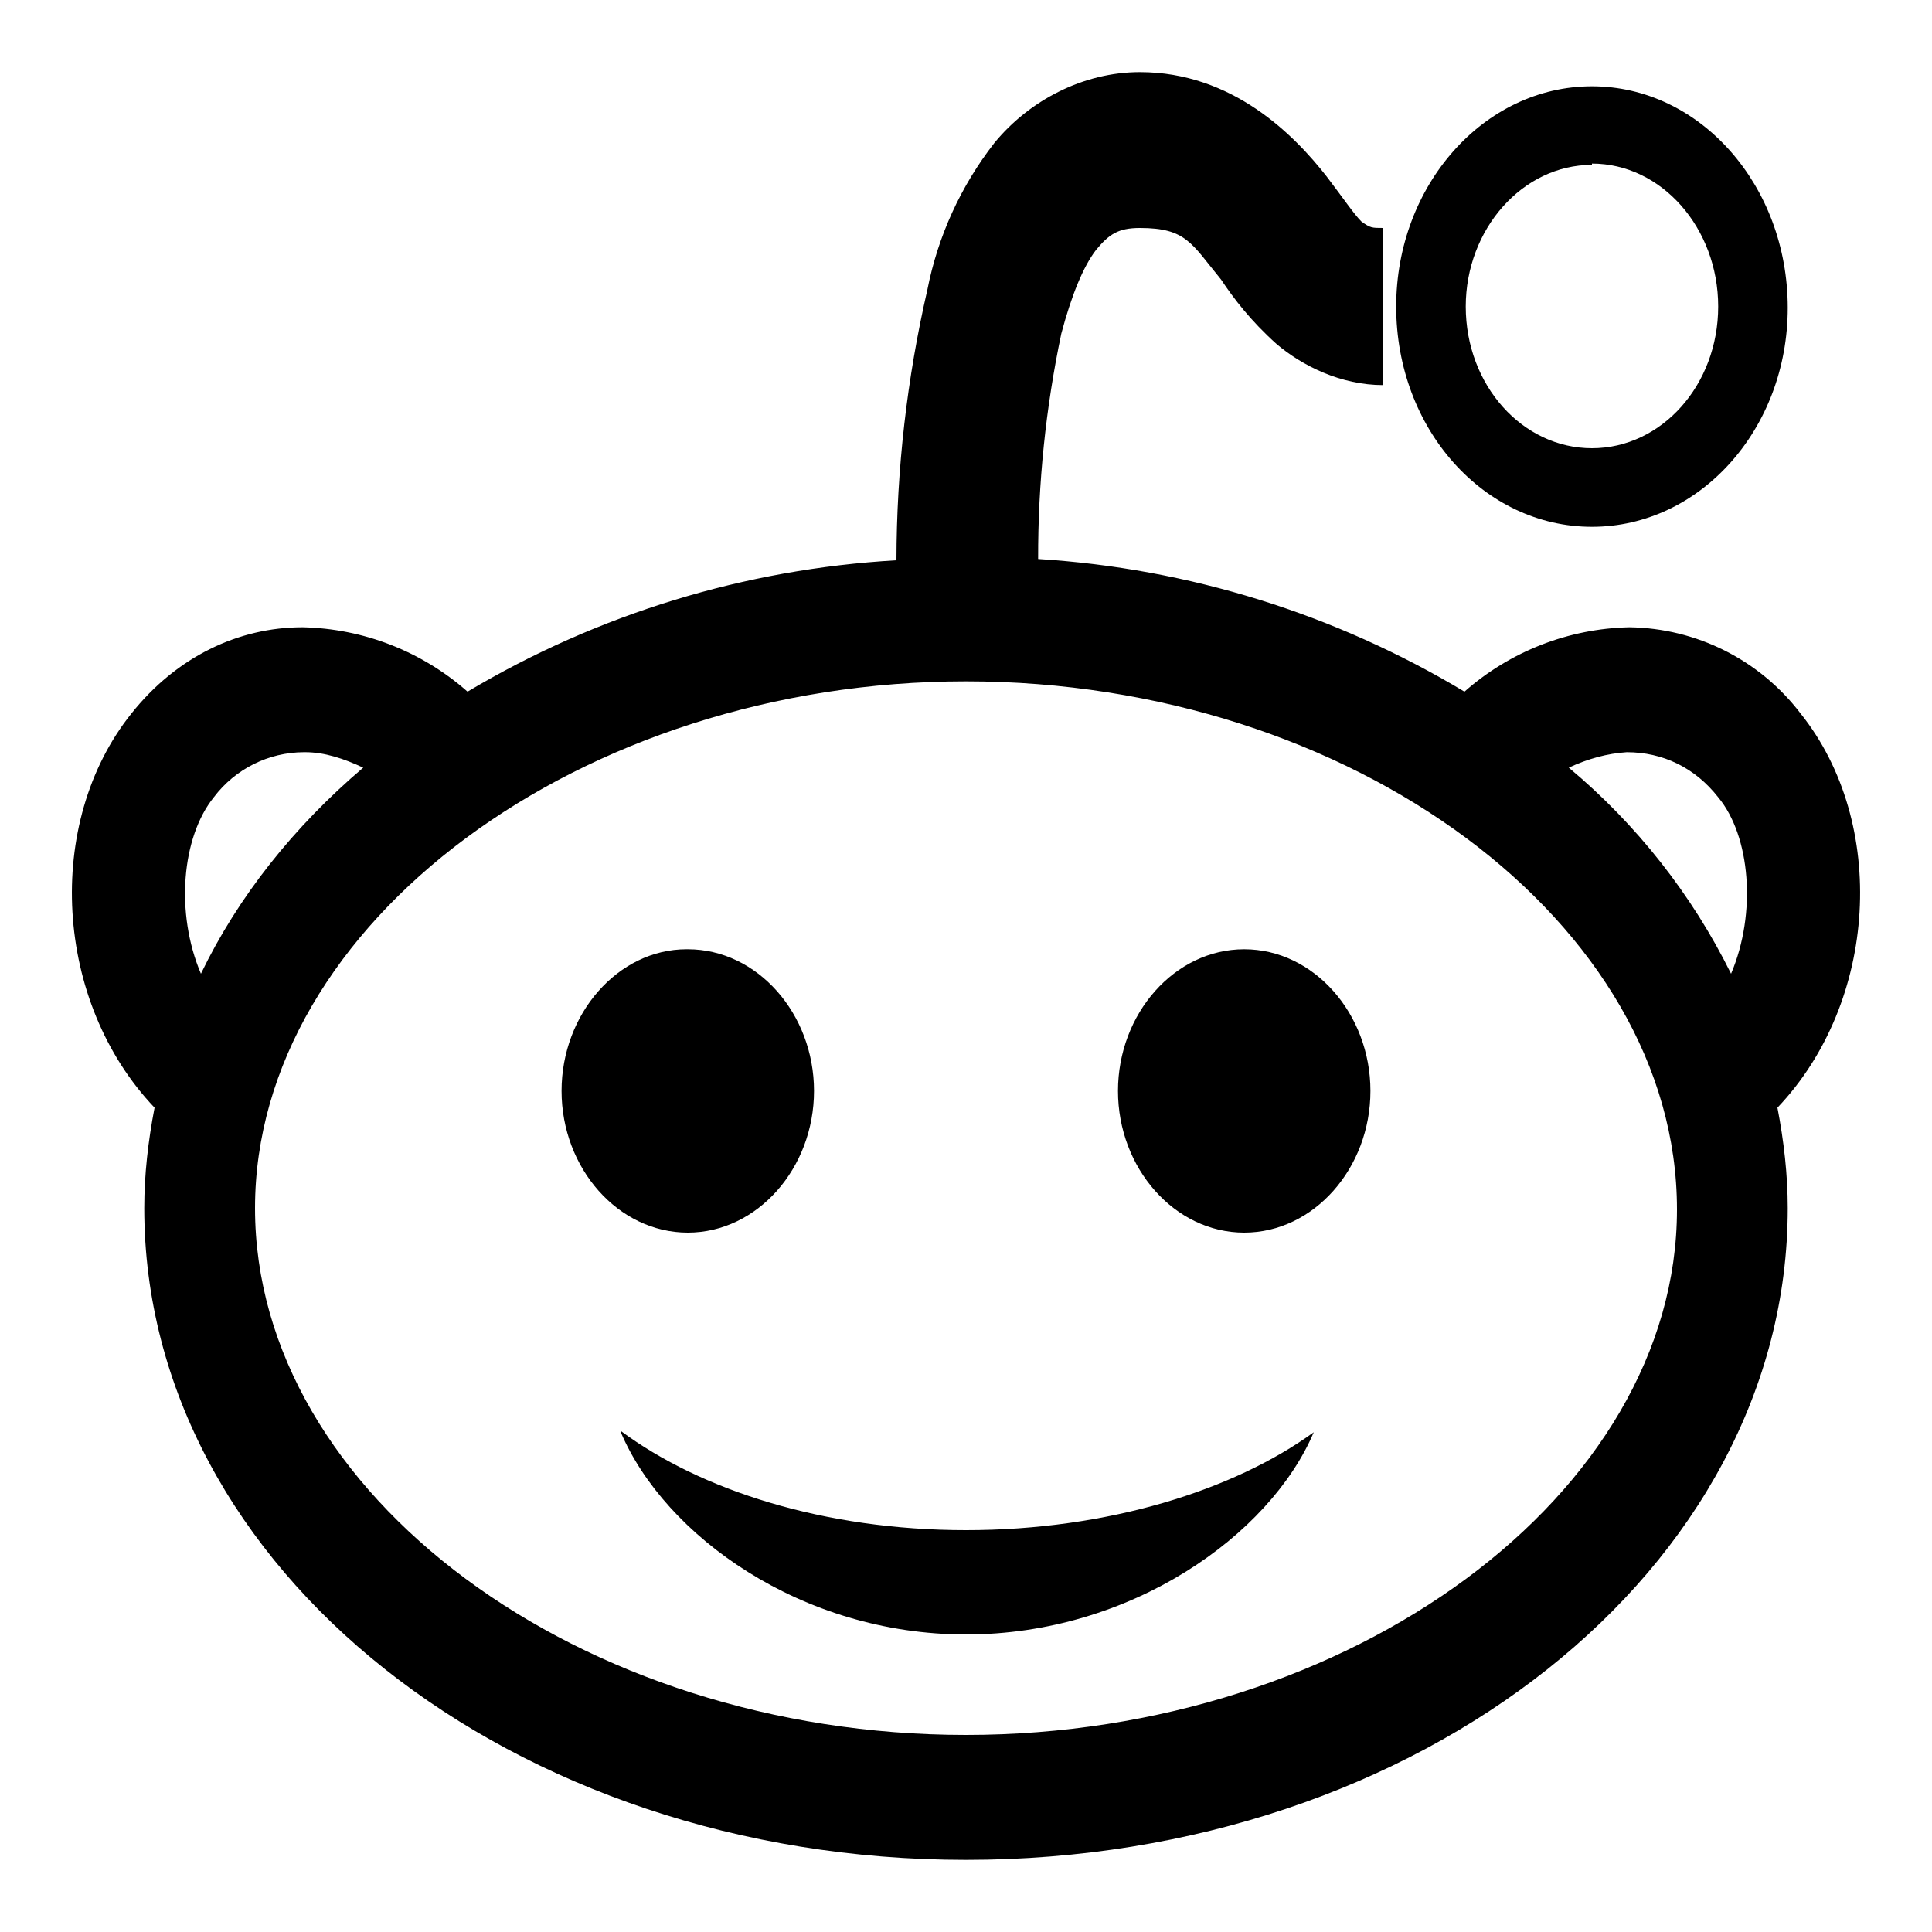
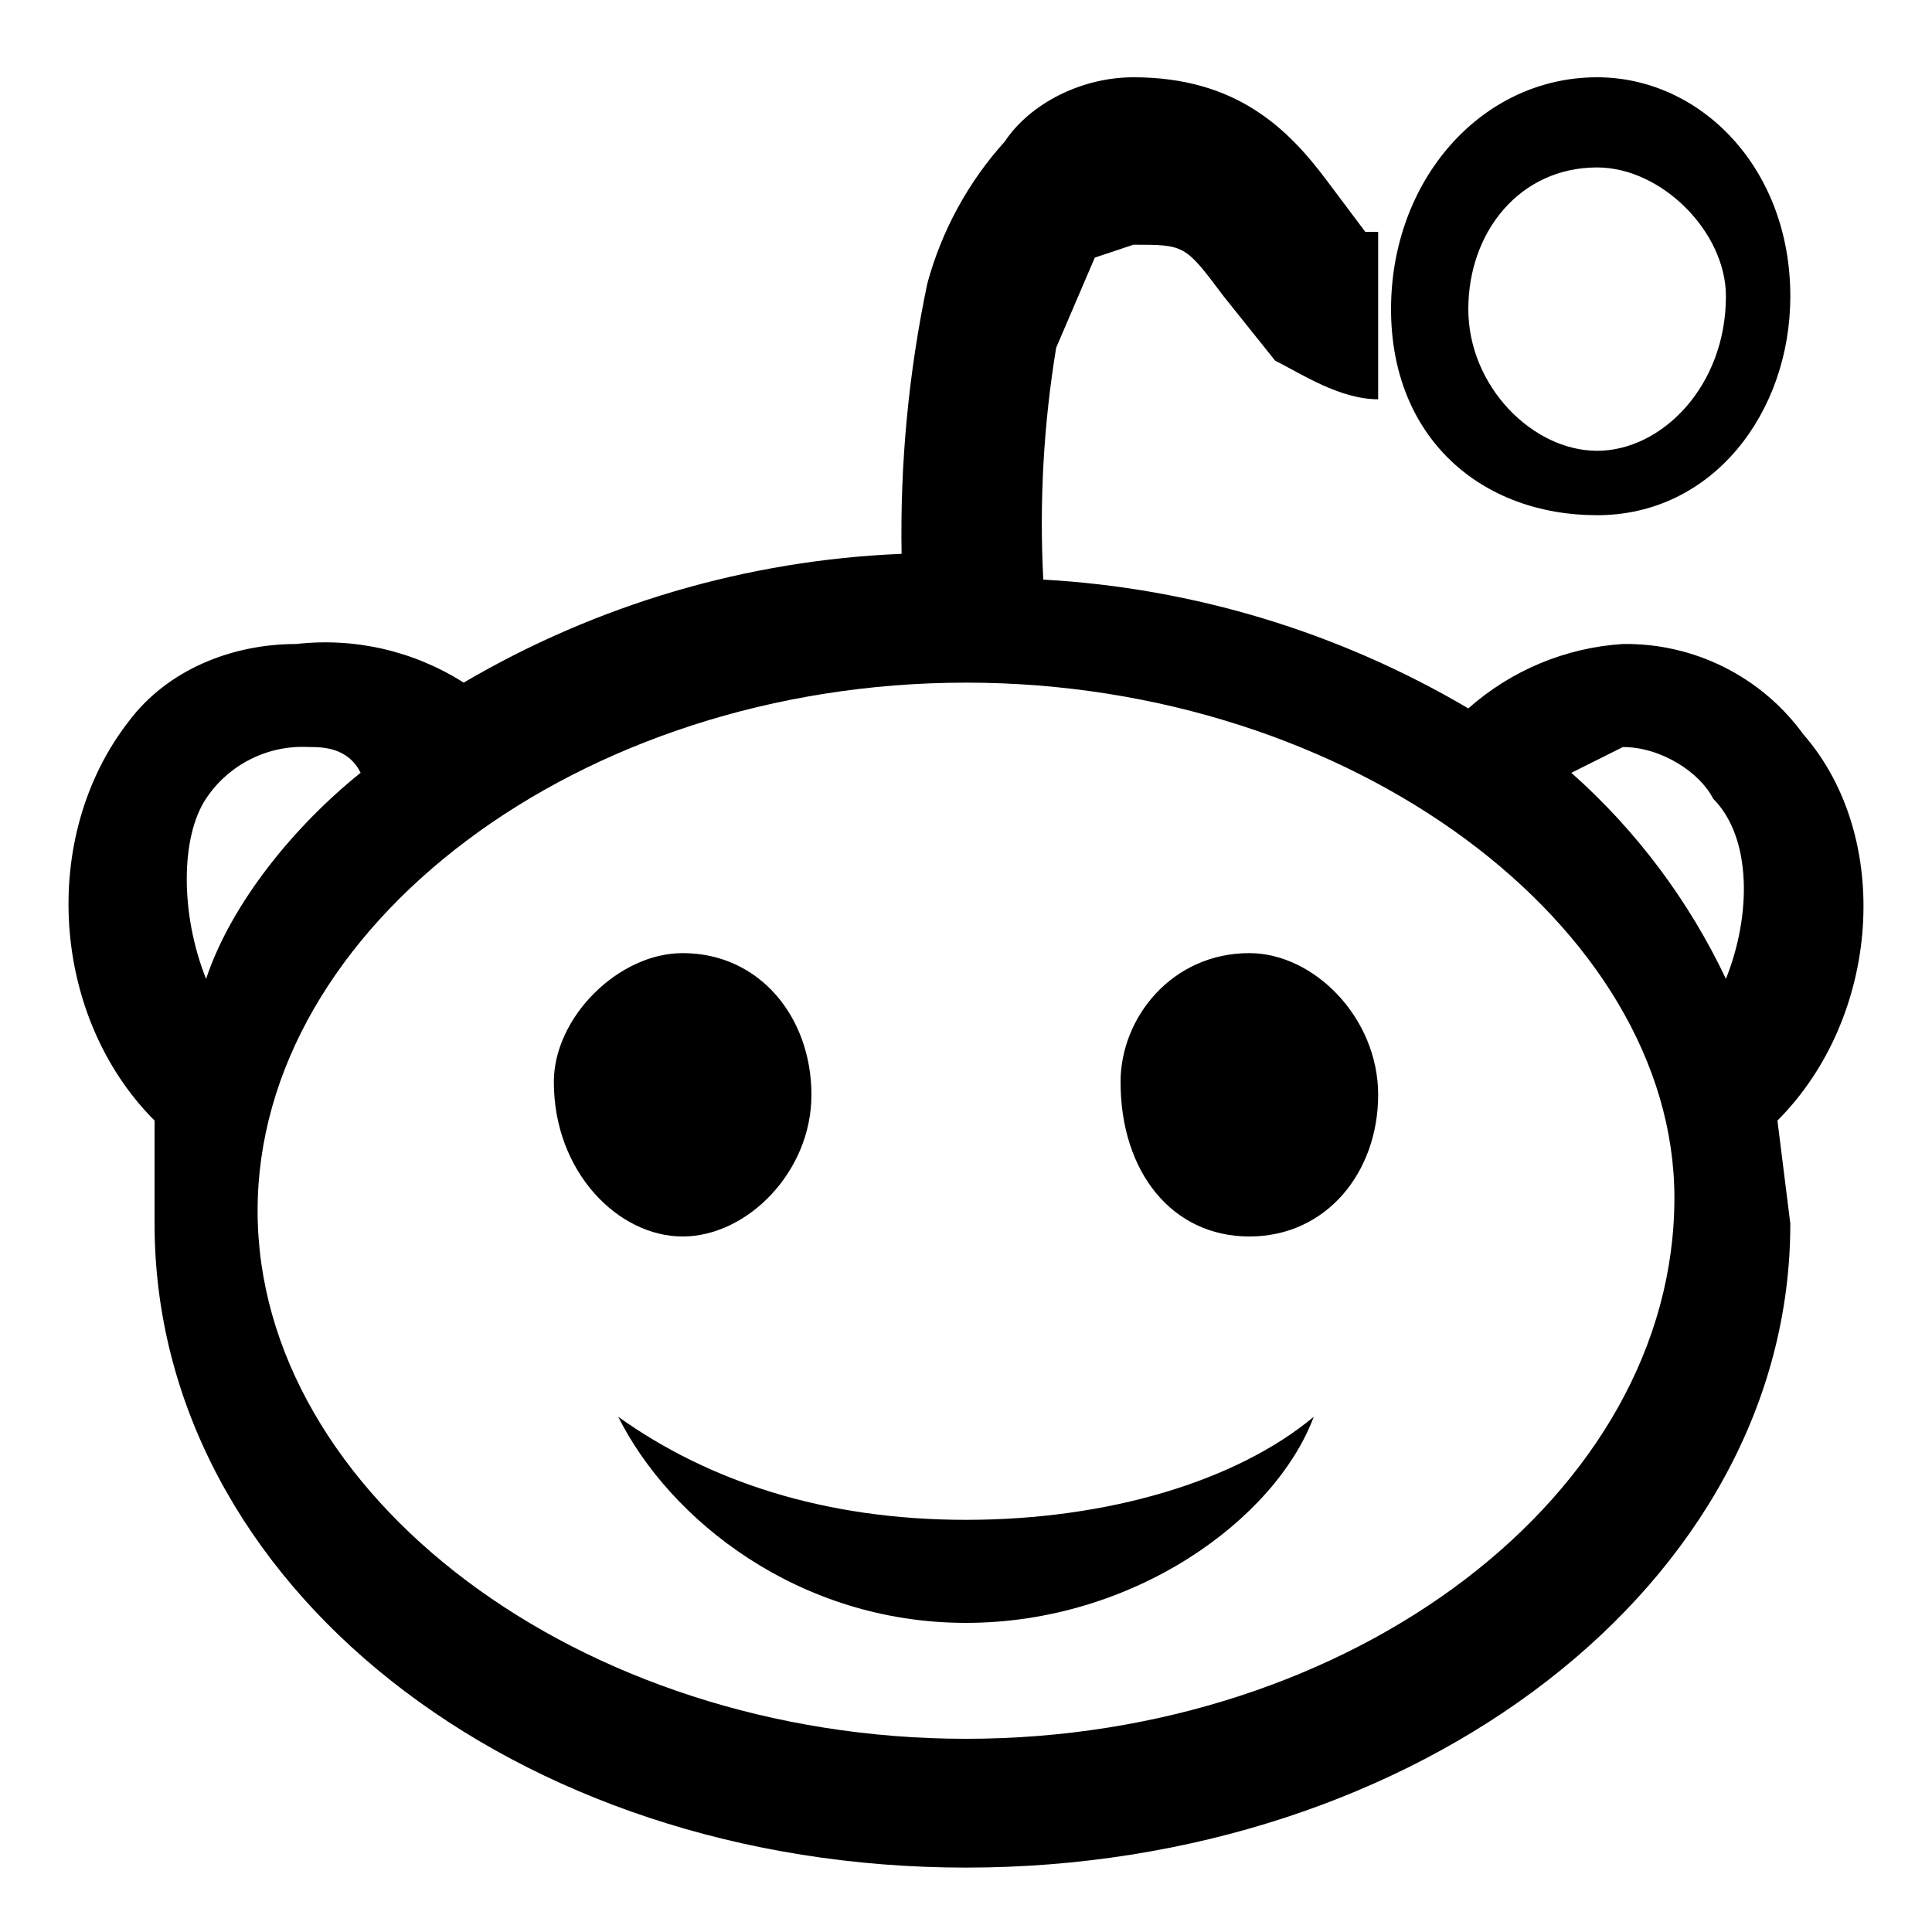
- <svg xmlns="http://www.w3.org/2000/svg" viewBox="0 0 15 15" fill="">
-   <path d="M8.85.56c-.44 0-.86.22-1.13.55a2.7 2.7 0 0 0-.52 1.14 9.43 9.43 0 0 0-.24 2.1 7.32 7.32 0 0 0-3.33 1.02 2 2 0 0 0-1.28-.5c-.5 0-.98.23-1.33.67-.68.85-.6 2.24.18 3.06-.05.26-.08.52-.08.78 0 2.8 2.86 5.06 6.38 5.06 3.53 0 6.38-2.26 6.38-5.06 0-.26-.03-.52-.08-.78.78-.82.86-2.21.18-3.06a1.7 1.7 0 0 0-1.33-.67 2 2 0 0 0-1.28.5 7.31 7.31 0 0 0-3.31-1.03 8.4 8.4 0 0 1 .18-1.75c.08-.3.17-.52.27-.65.1-.12.17-.17.34-.17.36 0 .4.12.63.4.1.15.23.32.43.5.2.17.5.32.83.32v-1.22c-.09 0-.1 0-.17-.05-.06-.06-.14-.18-.27-.35-.25-.32-.73-.81-1.45-.81Zm3.51.11c-.84 0-1.52.77-1.52 1.71 0 .95.68 1.71 1.52 1.71s1.52-.76 1.52-1.7c0-.95-.68-1.72-1.52-1.72Zm0 .6c.54 0 .98.5.98 1.11 0 .61-.44 1.1-.98 1.1s-.98-.49-.98-1.1c0-.6.44-1.1.98-1.1Zm-4.86 4.02c3 0 5.52 1.88 5.52 4.1 0 2.21-2.53 4.08-5.52 4.08-3 0-5.52-1.87-5.52-4.09 0-2.21 2.53-4.09 5.52-4.09Zm-5.13.55c.15 0 .3.05.45.12-.54.46-.97 1-1.26 1.6-.2-.47-.15-1.06.1-1.37a.88.88 0 0 1 .7-.35Zm10.26 0c.28 0 .53.12.71.35.25.3.3.9.1 1.37a4.94 4.94 0 0 0-1.26-1.6c.15-.07.3-.11.45-.12Zm-7.3 1.53c-.53 0-.97.5-.97 1.1 0 .6.44 1.1.98 1.1s.98-.5.98-1.1c0-.6-.44-1.1-.98-1.1Zm4.33 0c-.54 0-.98.5-.98 1.1 0 .6.44 1.1.98 1.1s.98-.5.98-1.1c0-.6-.44-1.1-.98-1.1Zm-4.84 3.75c.34.8 1.4 1.57 2.68 1.57 1.28 0 2.36-.77 2.7-1.57-.62.45-1.6.76-2.7.76s-2.06-.31-2.68-.77Z" fill="" />
+ <svg xmlns="http://www.w3.org/2000/svg" viewBox="0 0 15 15">
+   <path d="M8.8.6c-.4 0-.8.2-1 .5a2.7 2.7 0 0 0-.6 1.1A9.4 9.4 0 0 0 7 4.3a7.3 7.3 0 0 0-3.4 1A2 2 0 0 0 2.3 5c-.5 0-1 .2-1.3.6-.7.9-.6 2.3.2 3.1v.8c0 2.8 2.8 5 6.3 5s6.4-2.2 6.4-5l-.1-.8c.8-.8.9-2.2.2-3a1.7 1.7 0 0 0-1.4-.7 2 2 0 0 0-1.2.5 7.3 7.3 0 0 0-3.3-1 8.4 8.4 0 0 1 .1-1.8l.3-.7.3-.1c.4 0 .4 0 .7.4l.4.5c.2.1.5.3.8.3V1.8h-.1l-.3-.4C10 1 9.6.6 8.8.6Zm3.6 0c-.9 0-1.6.8-1.6 1.8S11.5 4 12.4 4s1.5-.8 1.5-1.7c0-1-.7-1.7-1.5-1.7Zm0 .7c.5 0 1 .5 1 1 0 .7-.5 1.2-1 1.2s-1-.5-1-1.1c0-.6.4-1.1 1-1.1Zm-4.9 4c3 0 5.5 1.9 5.5 4 0 2.3-2.5 4.2-5.5 4.2S2 11.6 2 9.4c0-2.2 2.5-4.1 5.5-4.1Zm-5.1.5c.1 0 .3 0 .4.2-.5.4-1 1-1.2 1.6-.2-.5-.2-1.1 0-1.4a.9.9 0 0 1 .8-.4Zm10.2 0c.3 0 .6.2.7.4.3.3.3.9.1 1.4A5 5 0 0 0 12.2 6l.4-.2ZM5.3 7.4c-.5 0-1 .5-1 1 0 .7.5 1.2 1 1.2s1-.5 1-1.1c0-.6-.4-1.1-1-1.1Zm4.4 0c-.6 0-1 .5-1 1 0 .7.4 1.2 1 1.2s1-.5 1-1.1c0-.6-.5-1.1-1-1.1ZM4.8 11c.4.8 1.4 1.6 2.7 1.6 1.3 0 2.4-.8 2.7-1.6-.6.5-1.6.8-2.7.8s-2-.3-2.7-.8Z" />
</svg>
